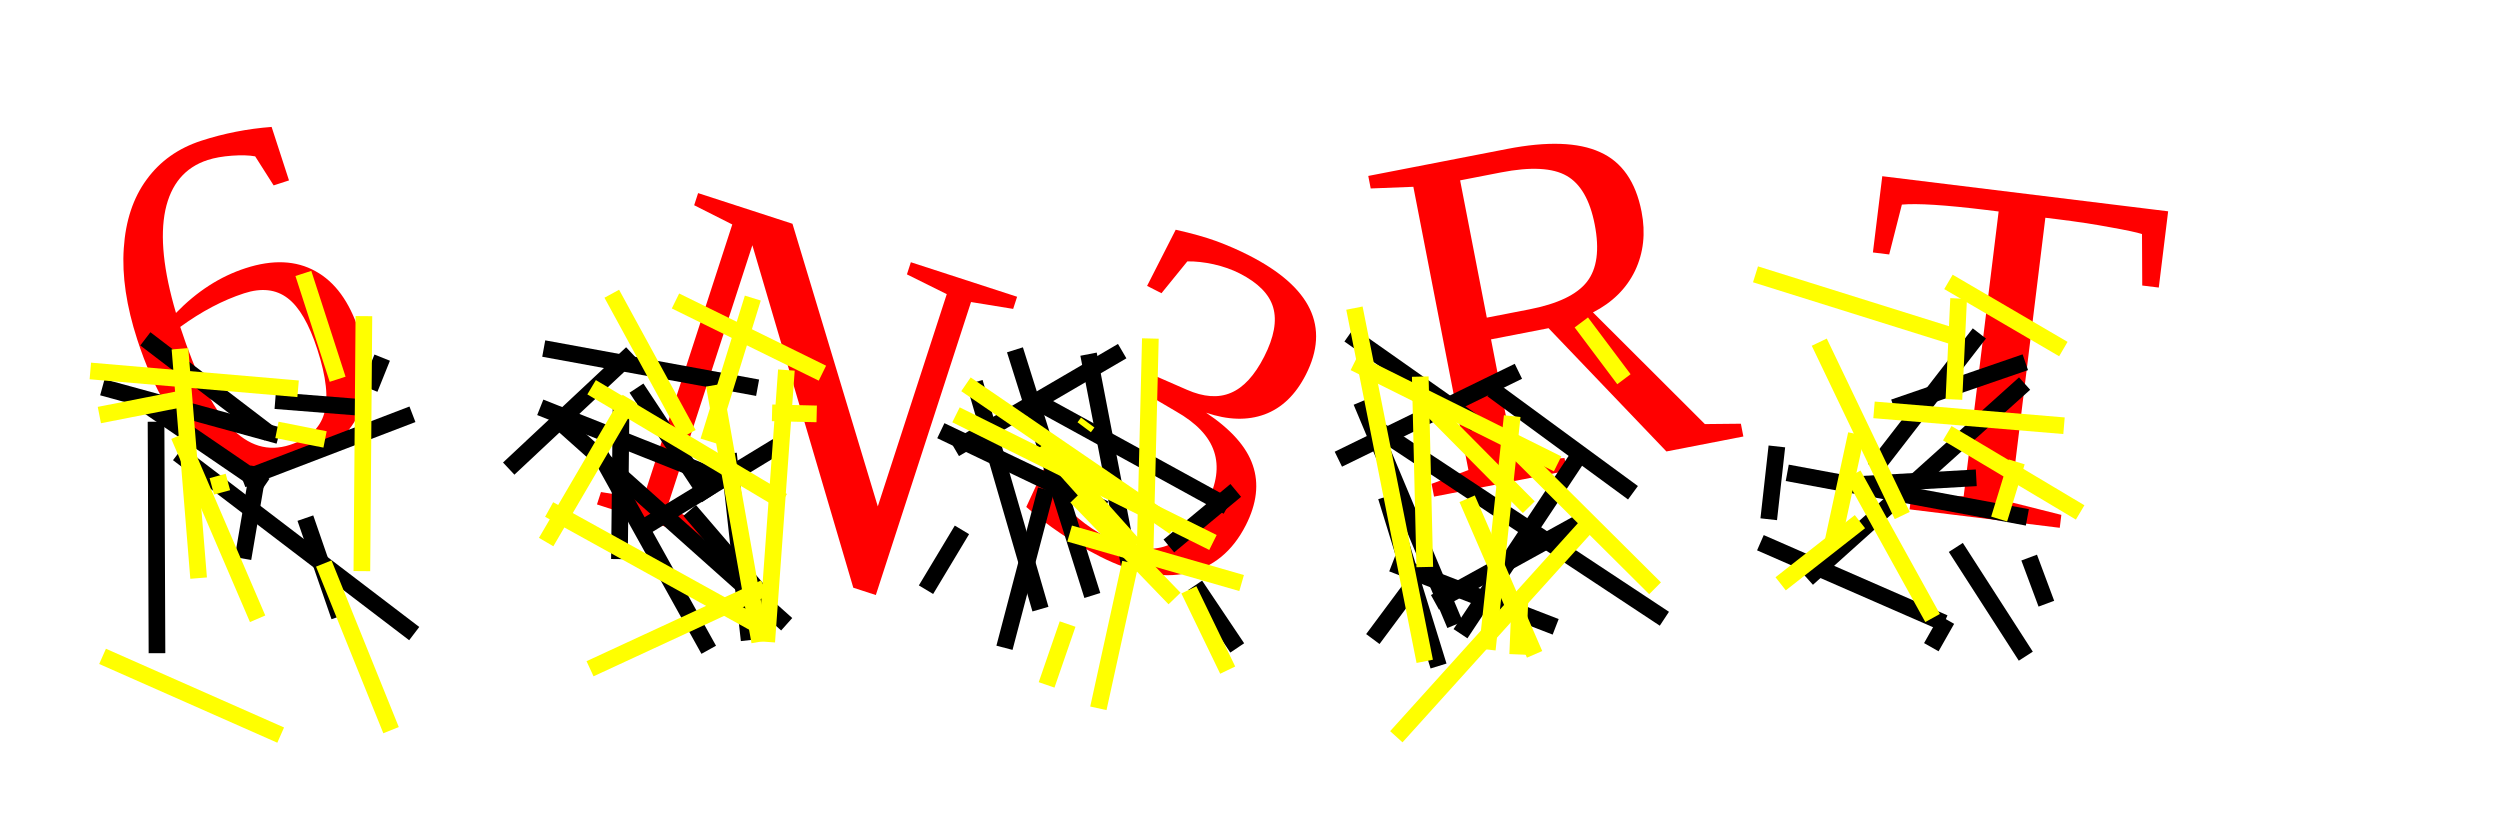
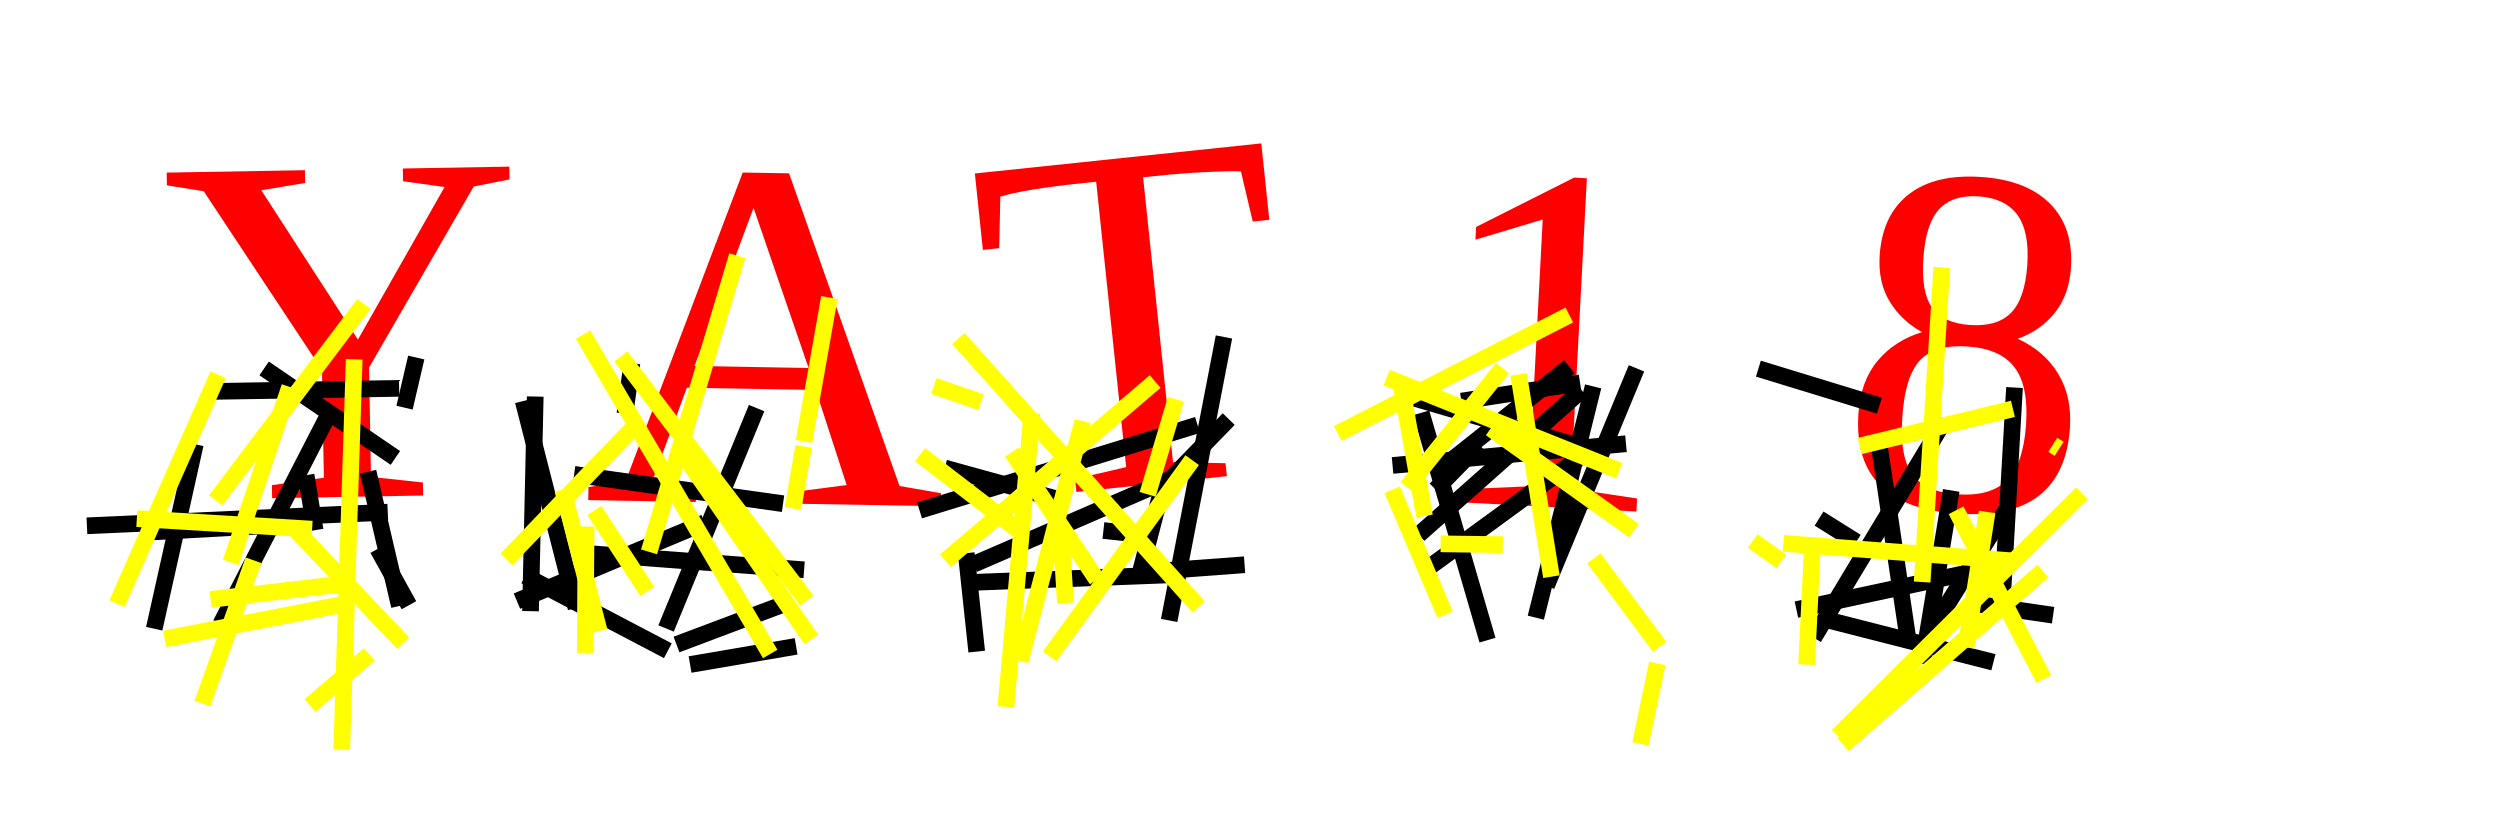
<svg xmlns="http://www.w3.org/2000/svg" baseProfile="tiny" height="50" version="1.2" width="150">
  <defs />
-   <text fill="red" font-size="30" transform="rotate(-18, 10, 30)" x="10" y="30">6</text>
-   <line stroke="rgb(0%,0%,0%)" x1="22.931" x2="22.182" y1="21.458" y2="23.322" />
-   <line stroke="rgb(0%,0%,0%)" x1="6.141" x2="16.726" y1="23.236" y2="26.138" />
-   <line stroke="rgb(0%,0%,0%)" x1="24.747" x2="14.545" y1="24.857" y2="28.762" />
-   <line stroke="rgb(0%,0%,0%)" x1="16.513" x2="21.378" y1="24.038" y2="24.424" />
-   <line stroke="rgb(0%,0%,0%)" x1="24.853" x2="10.683" y1="38.016" y2="27.213" />
-   <line stroke="rgb(0%,0%,0%)" x1="18.322" x2="20.363" y1="31.087" y2="36.989" />
-   <line stroke="rgb(0%,0%,0%)" x1="9.362" x2="9.419" y1="25.304" y2="39.192" />
-   <line stroke="rgb(0%,0%,0%)" x1="16.183" x2="8.721" y1="26.029" y2="20.331" />
-   <line stroke="rgb(0%,0%,0%)" x1="8.186" x2="15.887" y1="23.88" y2="29.142" />
-   <line stroke="rgb(0%,0%,0%)" x1="15.518" x2="14.58" y1="28.013" y2="33.514" />
-   <line stroke="rgb(100%,100%,0%)" x1="13.058" x2="13.325" y1="28.557" y2="29.542" />
-   <line stroke="rgb(100%,100%,0%)" x1="6.154" x2="16.841" y1="39.382" y2="44.106" />
-   <line stroke="rgb(100%,100%,0%)" x1="5.961" x2="10.706" y1="24.903" y2="23.971" />
-   <line stroke="rgb(100%,100%,0%)" x1="15.457" x2="10.737" y1="37.126" y2="26.139" />
-   <line stroke="rgb(100%,100%,0%)" x1="5.42" x2="17.886" y1="22.258" y2="23.327" />
-   <line stroke="rgb(100%,100%,0%)" x1="20.258" x2="18.202" y1="22.755" y2="16.406" />
-   <line stroke="rgb(100%,100%,0%)" x1="21.712" x2="21.834" y1="34.268" y2="18.968" />
-   <line stroke="rgb(100%,100%,0%)" x1="16.617" x2="19.503" y1="25.794" y2="26.366" />
-   <line stroke="rgb(100%,100%,0%)" x1="11.917" x2="10.797" y1="34.687" y2="20.926" />
-   <line stroke="rgb(100%,100%,0%)" x1="19.427" x2="23.463" y1="33.811" y2="43.809" />
-   <text fill="red" font-size="30" transform="rotate(18, 35, 30)" x="35" y="30">N</text>
-   <line stroke="rgb(0%,0%,0%)" x1="42.531" x2="38.188" y1="29.858" y2="23.287" />
-   <line stroke="rgb(0%,0%,0%)" x1="35.997" x2="42.524" y1="27.243" y2="38.987" />
-   <line stroke="rgb(0%,0%,0%)" x1="30.523" x2="37.909" y1="28.116" y2="21.2" />
-   <line stroke="rgb(0%,0%,0%)" x1="45.991" x2="41.38" y1="36.002" y2="30.626" />
-   <line stroke="rgb(0%,0%,0%)" x1="38.275" x2="46.622" y1="31.86" y2="26.779" />
-   <line stroke="rgb(0%,0%,0%)" x1="47.202" x2="33.46" y1="37.455" y2="25.195" />
-   <line stroke="rgb(0%,0%,0%)" x1="32.416" x2="43.102" y1="24.439" y2="28.689" />
-   <line stroke="rgb(0%,0%,0%)" x1="45.456" x2="32.624" y1="23.264" y2="20.913" />
-   <line stroke="rgb(0%,0%,0%)" x1="44.948" x2="43.709" y1="38.411" y2="27.218" />
-   <line stroke="rgb(0%,0%,0%)" x1="37.166" x2="37.264" y1="33.546" y2="24.515" />
-   <line stroke="rgb(100%,100%,0%)" x1="45.874" x2="35.402" y1="35.279" y2="40.125" />
-   <line stroke="rgb(100%,100%,0%)" x1="49.002" x2="46.324" y1="24.834" y2="24.77" />
-   <line stroke="rgb(100%,100%,0%)" x1="45.581" x2="42.859" y1="38.507" y2="23.109" />
-   <line stroke="rgb(100%,100%,0%)" x1="42.512" x2="45.169" y1="26.464" y2="17.885" />
-   <line stroke="rgb(100%,100%,0%)" x1="32.948" x2="45.407" y1="30.571" y2="37.466" />
-   <line stroke="rgb(100%,100%,0%)" x1="49.345" x2="40.529" y1="22.391" y2="18.058" />
-   <line stroke="rgb(100%,100%,0%)" x1="41.299" x2="36.706" y1="26.04" y2="17.624" />
-   <line stroke="rgb(100%,100%,0%)" x1="32.769" x2="37.787" y1="32.523" y2="23.942" />
-   <line stroke="rgb(100%,100%,0%)" x1="46.003" x2="47.184" y1="38.512" y2="22.203" />
-   <line stroke="rgb(100%,100%,0%)" x1="35.496" x2="46.96" y1="23.234" y2="30.07" />
-   <text fill="red" font-size="30" transform="rotate(27, 60, 30)" x="60" y="30">3</text>
-   <line stroke="rgb(0%,0%,0%)" x1="74.234" x2="71.712" y1="38.875" y2="35.117" />
-   <line stroke="rgb(0%,0%,0%)" x1="56.45" x2="66.276" y1="25.841" y2="30.536" />
-   <line stroke="rgb(0%,0%,0%)" x1="60.268" x2="62.762" y1="38.867" y2="29.373" />
-   <line stroke="rgb(0%,0%,0%)" x1="57.286" x2="67.331" y1="26.933" y2="21.068" />
-   <line stroke="rgb(0%,0%,0%)" x1="57.716" x2="55.56" y1="31.793" y2="35.382" />
-   <line stroke="rgb(0%,0%,0%)" x1="61.511" x2="73.662" y1="23.715" y2="30.386" />
-   <line stroke="rgb(0%,0%,0%)" x1="67.84" x2="65.313" y1="34.331" y2="21.25" />
-   <line stroke="rgb(0%,0%,0%)" x1="70.131" x2="74.145" y1="32.758" y2="29.425" />
-   <line stroke="rgb(0%,0%,0%)" x1="65.54" x2="60.897" y1="35.729" y2="20.989" />
-   <line stroke="rgb(0%,0%,0%)" x1="62.427" x2="58.475" y1="36.548" y2="22.937" />
-   <line stroke="rgb(100%,100%,0%)" x1="67.822" x2="65.902" y1="33.759" y2="42.499" />
-   <line stroke="rgb(100%,100%,0%)" x1="64.179" x2="74.497" y1="32.014" y2="34.983" />
-   <line stroke="rgb(100%,100%,0%)" x1="71.333" x2="73.662" y1="35.39" y2="40.207" />
-   <line stroke="rgb(100%,100%,0%)" x1="65.263" x2="65.052" y1="25.352" y2="25.636" />
-   <line stroke="rgb(100%,100%,0%)" x1="68.7" x2="69.022" y1="33.33" y2="20.31" />
-   <line stroke="rgb(100%,100%,0%)" x1="68.07" x2="62.596" y1="32.776" y2="26.659" />
-   <line stroke="rgb(100%,100%,0%)" x1="64.582" x2="70.472" y1="29.808" y2="35.91" />
-   <line stroke="rgb(100%,100%,0%)" x1="57.958" x2="70.459" y1="23.058" y2="31.614" />
-   <line stroke="rgb(100%,100%,0%)" x1="64.056" x2="62.796" y1="37.443" y2="41.094" />
-   <line stroke="rgb(100%,100%,0%)" x1="57.361" x2="72.778" y1="24.889" y2="32.549" />
-   <text fill="red" font-size="30" transform="rotate(-11, 85, 30)" x="85" y="30">R</text>
-   <line stroke="rgb(0%,0%,0%)" x1="95.122" x2="86.098" y1="31.164" y2="36.14" />
-   <line stroke="rgb(0%,0%,0%)" x1="87.303" x2="81.68" y1="37.488" y2="24.092" />
-   <line stroke="rgb(0%,0%,0%)" x1="80.953" x2="88.564" y1="20.082" y2="25.439" />
-   <line stroke="rgb(0%,0%,0%)" x1="83.534" x2="93.34" y1="33.816" y2="37.61" />
-   <line stroke="rgb(0%,0%,0%)" x1="84.871" x2="82.37" y1="34.98" y2="38.343" />
-   <line stroke="rgb(0%,0%,0%)" x1="87.629" x2="94.645" y1="38.023" y2="27.463" />
-   <line stroke="rgb(0%,0%,0%)" x1="89.542" x2="97.978" y1="23.377" y2="29.566" />
-   <line stroke="rgb(0%,0%,0%)" x1="82.463" x2="99.863" y1="25.624" y2="37.125" />
-   <line stroke="rgb(0%,0%,0%)" x1="83.172" x2="86.312" y1="29.802" y2="39.961" />
-   <line stroke="rgb(0%,0%,0%)" x1="91.104" x2="80.301" y1="22.277" y2="27.552" />
-   <line stroke="rgb(100%,100%,0%)" x1="95.317" x2="83.779" y1="31.424" y2="44.205" />
-   <line stroke="rgb(100%,100%,0%)" x1="90.733" x2="89.238" y1="24.967" y2="38.973" />
-   <line stroke="rgb(100%,100%,0%)" x1="91.727" x2="85.562" y1="30.432" y2="24.212" />
-   <line stroke="rgb(100%,100%,0%)" x1="93.456" x2="81.261" y1="27.831" y2="21.76" />
-   <line stroke="rgb(100%,100%,0%)" x1="85.484" x2="81.265" y1="39.68" y2="18.487" />
-   <line stroke="rgb(100%,100%,0%)" x1="91.062" x2="91.214" y1="39.265" y2="35.539" />
-   <line stroke="rgb(100%,100%,0%)" x1="97.436" x2="94.879" y1="22.753" y2="19.346" />
-   <line stroke="rgb(100%,100%,0%)" x1="85.216" x2="85.486" y1="22.596" y2="34.022" />
-   <line stroke="rgb(100%,100%,0%)" x1="88.028" x2="92.075" y1="29.925" y2="39.261" />
-   <line stroke="rgb(100%,100%,0%)" x1="90.51" x2="99.304" y1="26.548" y2="35.297" />
-   <text fill="red" font-size="30" transform="rotate(7, 110, 30)" x="110" y="30">T</text>
-   <line stroke="rgb(0%,0%,0%)" x1="111.322" x2="118.576" y1="29.08" y2="28.668" />
-   <line stroke="rgb(0%,0%,0%)" x1="117.349" x2="121.548" y1="32.846" y2="39.371" />
-   <line stroke="rgb(0%,0%,0%)" x1="121.519" x2="113.634" y1="21.734" y2="24.447" />
-   <line stroke="rgb(0%,0%,0%)" x1="121.476" x2="108.443" y1="23.014" y2="34.716" />
-   <line stroke="rgb(0%,0%,0%)" x1="116.813" x2="115.879" y1="37.184" y2="38.832" />
-   <line stroke="rgb(0%,0%,0%)" x1="118.762" x2="112.472" y1="20.006" y2="28.133" />
-   <line stroke="rgb(0%,0%,0%)" x1="106.612" x2="106.124" y1="26.785" y2="31.155" />
-   <line stroke="rgb(0%,0%,0%)" x1="107.235" x2="121.642" y1="28.37" y2="31.043" />
-   <line stroke="rgb(0%,0%,0%)" x1="105.624" x2="116.649" y1="32.563" y2="37.379" />
-   <line stroke="rgb(0%,0%,0%)" x1="122.782" x2="121.75" y1="36.222" y2="33.455" />
-   <line stroke="rgb(100%,100%,0%)" x1="111.596" x2="106.839" y1="31.299" y2="35.028" />
-   <line stroke="rgb(100%,100%,0%)" x1="115.955" x2="111.193" y1="37.081" y2="28.473" />
-   <line stroke="rgb(100%,100%,0%)" x1="111.379" x2="109.979" y1="26.044" y2="32.501" />
-   <line stroke="rgb(100%,100%,0%)" x1="123.801" x2="116.907" y1="20.944" y2="16.914" />
-   <line stroke="rgb(100%,100%,0%)" x1="109.156" x2="114.135" y1="20.53" y2="30.931" />
-   <line stroke="rgb(100%,100%,0%)" x1="117.065" x2="105.33" y1="20.136" y2="16.46" />
-   <line stroke="rgb(100%,100%,0%)" x1="116.836" x2="124.809" y1="25.992" y2="30.746" />
-   <line stroke="rgb(100%,100%,0%)" x1="121.002" x2="119.949" y1="27.713" y2="31.143" />
-   <line stroke="rgb(100%,100%,0%)" x1="117.235" x2="117.517" y1="23.967" y2="17.911" />
-   <line stroke="rgb(100%,100%,0%)" x1="123.841" x2="112.441" y1="25.544" y2="24.592" />
+   <text fill="red" font-size="30" transform="rotate(-1, 10, 30)" x="10" y="30">Y</text>
+   <line stroke="rgb(0%,0%,0%)" x1="12.7" x2="23.948" y1="23.485" y2="23.301" />
+   <line stroke="rgb(0%,0%,0%)" x1="19.623" x2="13.243" y1="25.048" y2="37.445" />
+   <line stroke="rgb(0%,0%,0%)" x1="16.316" x2="8.397" y1="31.519" y2="31.956" />
+   <line stroke="rgb(0%,0%,0%)" x1="24.535" x2="22.665" y1="36.314" y2="32.931" />
+   <line stroke="rgb(0%,0%,0%)" x1="18.907" x2="18.364" y1="31.808" y2="28.51" />
+   <line stroke="rgb(0%,0%,0%)" x1="23.964" x2="22.084" y1="36.358" y2="28.302" />
+   <line stroke="rgb(0%,0%,0%)" x1="24.272" x2="24.975" y1="24.461" y2="21.452" />
+   <line stroke="rgb(0%,0%,0%)" x1="9.253" x2="11.719" y1="37.724" y2="26.658" />
+   <line stroke="rgb(0%,0%,0%)" x1="15.849" x2="23.723" y1="22.107" y2="27.477" />
+   <line stroke="rgb(0%,0%,0%)" x1="5.215" x2="23.265" y1="31.548" y2="30.73" />
+   <line stroke="rgb(100%,100%,0%)" x1="17.755" x2="24.203" y1="31.811" y2="38.604" />
+   <line stroke="rgb(100%,100%,0%)" x1="22.159" x2="18.599" y1="39.265" y2="42.334" />
+   <line stroke="rgb(100%,100%,0%)" x1="15.209" x2="12.146" y1="33.616" y2="42.215" />
+   <line stroke="rgb(100%,100%,0%)" x1="12.942" x2="21.836" y1="30.021" y2="18.241" />
+   <line stroke="rgb(100%,100%,0%)" x1="9.882" x2="21.177" y1="38.333" y2="36.145" />
+   <line stroke="rgb(100%,100%,0%)" x1="21.251" x2="20.504" y1="21.559" y2="44.981" />
+   <line stroke="rgb(100%,100%,0%)" x1="13.848" x2="17.382" y1="33.741" y2="23.215" />
+   <line stroke="rgb(100%,100%,0%)" x1="12.637" x2="20.781" y1="35.965" y2="35.007" />
+   <line stroke="rgb(100%,100%,0%)" x1="8.21" x2="18.727" y1="31.118" y2="31.749" />
+   <line stroke="rgb(100%,100%,0%)" x1="7.022" x2="13.088" y1="36.216" y2="22.488" />
+   <text fill="red" font-size="30" transform="rotate(1, 35, 30)" x="35" y="30">A</text>
+   <line stroke="rgb(0%,0%,0%)" x1="41.404" x2="47.767" y1="39.871" y2="38.78" />
+   <line stroke="rgb(0%,0%,0%)" x1="34.565" x2="31.391" y1="36.482" y2="24.061" />
+   <line stroke="rgb(0%,0%,0%)" x1="40.07" x2="31.516" y1="39.045" y2="34.556" />
+   <line stroke="rgb(0%,0%,0%)" x1="34.528" x2="48.247" y1="33.155" y2="34.188" />
+   <line stroke="rgb(0%,0%,0%)" x1="46.983" x2="34.448" y1="30.223" y2="28.461" />
+   <line stroke="rgb(0%,0%,0%)" x1="42.278" x2="31.017" y1="31.357" y2="36.068" />
+   <line stroke="rgb(0%,0%,0%)" x1="37.495" x2="37.917" y1="24.822" y2="21.788" />
+   <line stroke="rgb(0%,0%,0%)" x1="31.831" x2="32.114" y1="36.67" y2="23.792" />
+   <line stroke="rgb(0%,0%,0%)" x1="40.59" x2="47.402" y1="38.67" y2="36.105" />
+   <line stroke="rgb(0%,0%,0%)" x1="45.396" x2="39.965" y1="24.486" y2="37.709" />
+   <line stroke="rgb(100%,100%,0%)" x1="37.251" x2="48.406" y1="21.385" y2="36.034" />
+   <line stroke="rgb(100%,100%,0%)" x1="35.952" x2="33.768" y1="37.858" y2="29.376" />
+   <line stroke="rgb(100%,100%,0%)" x1="38.839" x2="35.658" y1="35.483" y2="30.63" />
+   <line stroke="rgb(100%,100%,0%)" x1="48.24" x2="49.762" y1="26.489" y2="17.85" />
+   <line stroke="rgb(100%,100%,0%)" x1="46.211" x2="34.983" y1="39.238" y2="20.073" />
+   <line stroke="rgb(100%,100%,0%)" x1="30.388" x2="38.218" y1="33.568" y2="25.43" />
+   <line stroke="rgb(100%,100%,0%)" x1="40.637" x2="48.681" y1="26.752" y2="38.367" />
+   <line stroke="rgb(100%,100%,0%)" x1="48.22" x2="47.579" y1="26.786" y2="30.506" />
+   <line stroke="rgb(100%,100%,0%)" x1="35.164" x2="35.114" y1="31.594" y2="39.174" />
+   <line stroke="rgb(100%,100%,0%)" x1="38.943" x2="44.236" y1="33.112" y2="15.342" />
+   <text fill="red" font-size="30" transform="rotate(-6, 60, 30)" x="60" y="30">T</text>
+   <line stroke="rgb(0%,0%,0%)" x1="73.438" x2="70.149" y1="20.218" y2="37.228" />
+   <line stroke="rgb(0%,0%,0%)" x1="70.646" x2="57.744" y1="34.471" y2="34.964" />
+   <line stroke="rgb(0%,0%,0%)" x1="71.017" x2="58.415" y1="28.397" y2="33.858" />
+   <line stroke="rgb(0%,0%,0%)" x1="68.283" x2="69.659" y1="34.849" y2="29.567" />
+   <line stroke="rgb(0%,0%,0%)" x1="69.207" x2="73.723" y1="29.792" y2="25.144" />
+   <line stroke="rgb(0%,0%,0%)" x1="58.603" x2="57.971" y1="39.095" y2="33.19" />
+   <line stroke="rgb(0%,0%,0%)" x1="66.205" x2="68.444" y1="31.831" y2="32.074" />
+   <line stroke="rgb(0%,0%,0%)" x1="68.972" x2="74.675" y1="34.305" y2="33.885" />
+   <line stroke="rgb(0%,0%,0%)" x1="56.681" x2="64.108" y1="28.079" y2="30.131" />
+   <line stroke="rgb(0%,0%,0%)" x1="55.171" x2="71.852" y1="30.622" y2="25.498" />
+   <line stroke="rgb(100%,100%,0%)" x1="56.726" x2="69.308" y1="33.65" y2="22.891" />
+   <line stroke="rgb(100%,100%,0%)" x1="58.857" x2="56.032" y1="24.135" y2="23.157" />
+   <line stroke="rgb(100%,100%,0%)" x1="71.53" x2="62.973" y1="27.609" y2="39.383" />
+   <line stroke="rgb(100%,100%,0%)" x1="68.858" x2="70.552" y1="29.662" y2="23.96" />
+   <line stroke="rgb(100%,100%,0%)" x1="55.203" x2="61.532" y1="27.28" y2="32.15" />
+   <line stroke="rgb(100%,100%,0%)" x1="61.917" x2="60.355" y1="24.794" y2="42.411" />
+   <line stroke="rgb(100%,100%,0%)" x1="57.503" x2="71.918" y1="20.312" y2="36.416" />
+   <line stroke="rgb(100%,100%,0%)" x1="63.925" x2="63.669" y1="36.182" y2="32.115" />
+   <line stroke="rgb(100%,100%,0%)" x1="65.81" x2="60.718" y1="34.778" y2="27.126" />
+   <line stroke="rgb(100%,100%,0%)" x1="64.968" x2="61.218" y1="25.269" y2="39.663" />
+   <text fill="red" font-size="30" transform="rotate(3, 85, 30)" x="85" y="30">1</text>
+   <line stroke="rgb(0%,0%,0%)" x1="94.158" x2="87.046" y1="22.002" y2="27.651" />
+   <line stroke="rgb(0%,0%,0%)" x1="89.249" x2="85.275" y1="38.409" y2="24.768" />
+   <line stroke="rgb(0%,0%,0%)" x1="94.805" x2="87.682" y1="22.974" y2="24.068" />
+   <line stroke="rgb(0%,0%,0%)" x1="95.589" x2="92.149" y1="23.184" y2="37.061" />
+   <line stroke="rgb(0%,0%,0%)" x1="98.189" x2="92.789" y1="22.1" y2="35.141" />
+   <line stroke="rgb(0%,0%,0%)" x1="94.78" x2="85.532" y1="27.438" y2="34.194" />
+   <line stroke="rgb(0%,0%,0%)" x1="85.129" x2="94.898" y1="32.079" y2="23.418" />
+   <line stroke="rgb(0%,0%,0%)" x1="88.75" x2="86.139" y1="26.691" y2="29.368" />
+   <line stroke="rgb(0%,0%,0%)" x1="84.515" x2="95.089" y1="23.791" y2="26.886" />
+   <line stroke="rgb(0%,0%,0%)" x1="97.559" x2="83.554" y1="26.623" y2="27.927" />
+   <line stroke="rgb(100%,100%,0%)" x1="95.633" x2="99.574" y1="33.503" y2="38.806" />
+   <line stroke="rgb(100%,100%,0%)" x1="90.146" x2="84.425" y1="22.092" y2="29.233" />
+   <line stroke="rgb(100%,100%,0%)" x1="99.437" x2="98.427" y1="39.809" y2="44.634" />
+   <line stroke="rgb(100%,100%,0%)" x1="80.264" x2="94.159" y1="26.009" y2="18.9" />
+   <line stroke="rgb(100%,100%,0%)" x1="93.086" x2="91.115" y1="34.6" y2="22.465" />
+   <line stroke="rgb(100%,100%,0%)" x1="97.153" x2="83.204" y1="28.244" y2="22.658" />
+   <line stroke="rgb(100%,100%,0%)" x1="90.17" x2="86.438" y1="32.681" y2="32.629" />
+   <line stroke="rgb(100%,100%,0%)" x1="98.032" x2="89.442" y1="31.84" y2="25.707" />
+   <line stroke="rgb(100%,100%,0%)" x1="85.47" x2="84.09" y1="30.964" y2="23.182" />
+   <line stroke="rgb(100%,100%,0%)" x1="86.709" x2="83.533" y1="36.883" y2="29.388" />
+   <text fill="red" font-size="30" transform="rotate(4, 110, 30)" x="110" y="30">8</text>
+   <line stroke="rgb(0%,0%,0%)" x1="115.348" x2="117.075" y1="39.839" y2="29.425" />
+   <line stroke="rgb(0%,0%,0%)" x1="123.186" x2="118.344" y1="36.914" y2="36.207" />
+   <line stroke="rgb(0%,0%,0%)" x1="114.454" x2="112.778" y1="38.184" y2="26.894" />
+   <line stroke="rgb(0%,0%,0%)" x1="112.765" x2="105.503" y1="24.341" y2="22.12" />
+   <line stroke="rgb(0%,0%,0%)" x1="115.714" x2="120.386" y1="38.071" y2="30.57" />
+   <line stroke="rgb(0%,0%,0%)" x1="108.824" x2="116.692" y1="38.263" y2="25.198" />
+   <line stroke="rgb(0%,0%,0%)" x1="119.604" x2="109.094" y1="39.736" y2="37.056" />
+   <line stroke="rgb(0%,0%,0%)" x1="109.143" x2="111.375" y1="31.115" y2="32.513" />
+   <line stroke="rgb(0%,0%,0%)" x1="120.156" x2="120.871" y1="35.742" y2="23.252" />
+   <line stroke="rgb(0%,0%,0%)" x1="118.251" x2="107.785" y1="34.329" y2="36.576" />
+   <line stroke="rgb(100%,100%,0%)" x1="111.581" x2="120.776" y1="26.761" y2="24.53" />
+   <line stroke="rgb(100%,100%,0%)" x1="122.572" x2="110.591" y1="34.263" y2="44.694" />
+   <line stroke="rgb(100%,100%,0%)" x1="117.363" x2="122.627" y1="30.616" y2="40.739" />
+   <line stroke="rgb(100%,100%,0%)" x1="107.005" x2="120.812" y1="32.599" y2="33.656" />
+   <line stroke="rgb(100%,100%,0%)" x1="108.397" x2="108.74" y1="39.877" y2="32.853" />
+   <line stroke="rgb(100%,100%,0%)" x1="124.92" x2="110.26" y1="29.6" y2="44.155" />
+   <line stroke="rgb(100%,100%,0%)" x1="115.329" x2="116.505" y1="34.922" y2="16.043" />
+   <line stroke="rgb(100%,100%,0%)" x1="123.547" x2="123.166" y1="26.932" y2="26.689" />
+   <line stroke="rgb(100%,100%,0%)" x1="117.956" x2="119.23" y1="38.844" y2="30.718" />
+   <line stroke="rgb(100%,100%,0%)" x1="105.167" x2="106.877" y1="32.462" y2="33.682" />
</svg>
